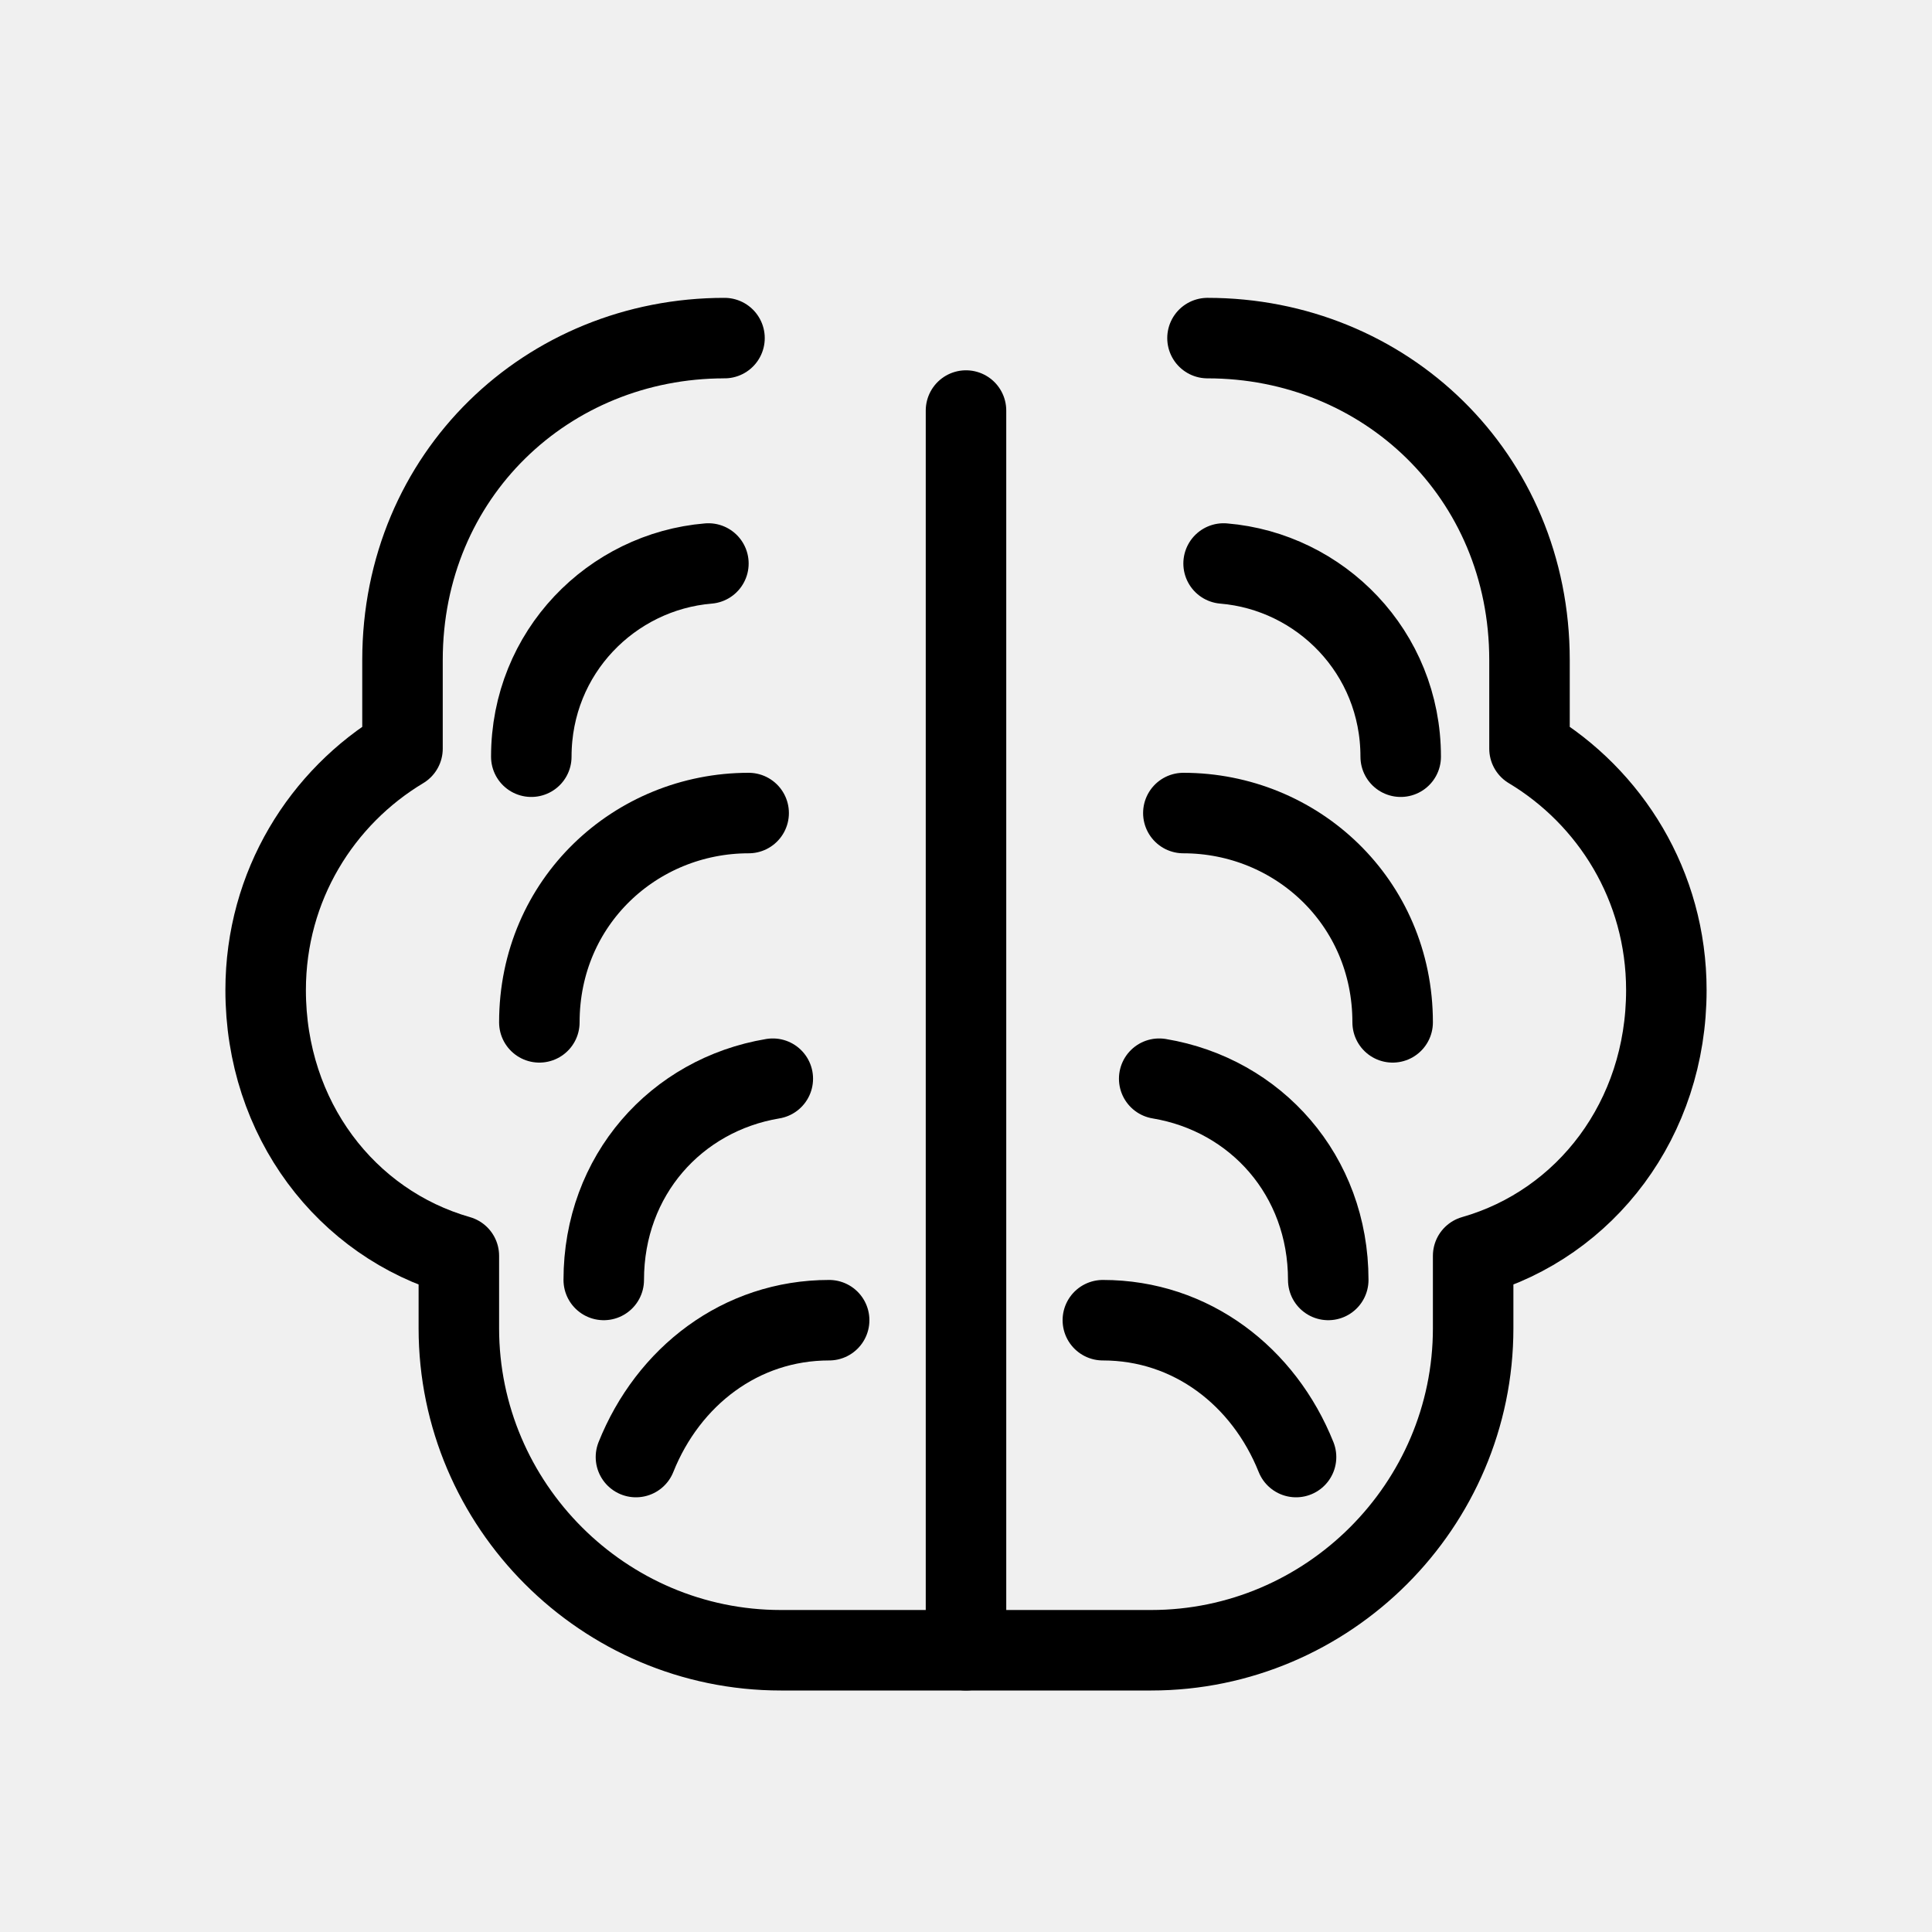
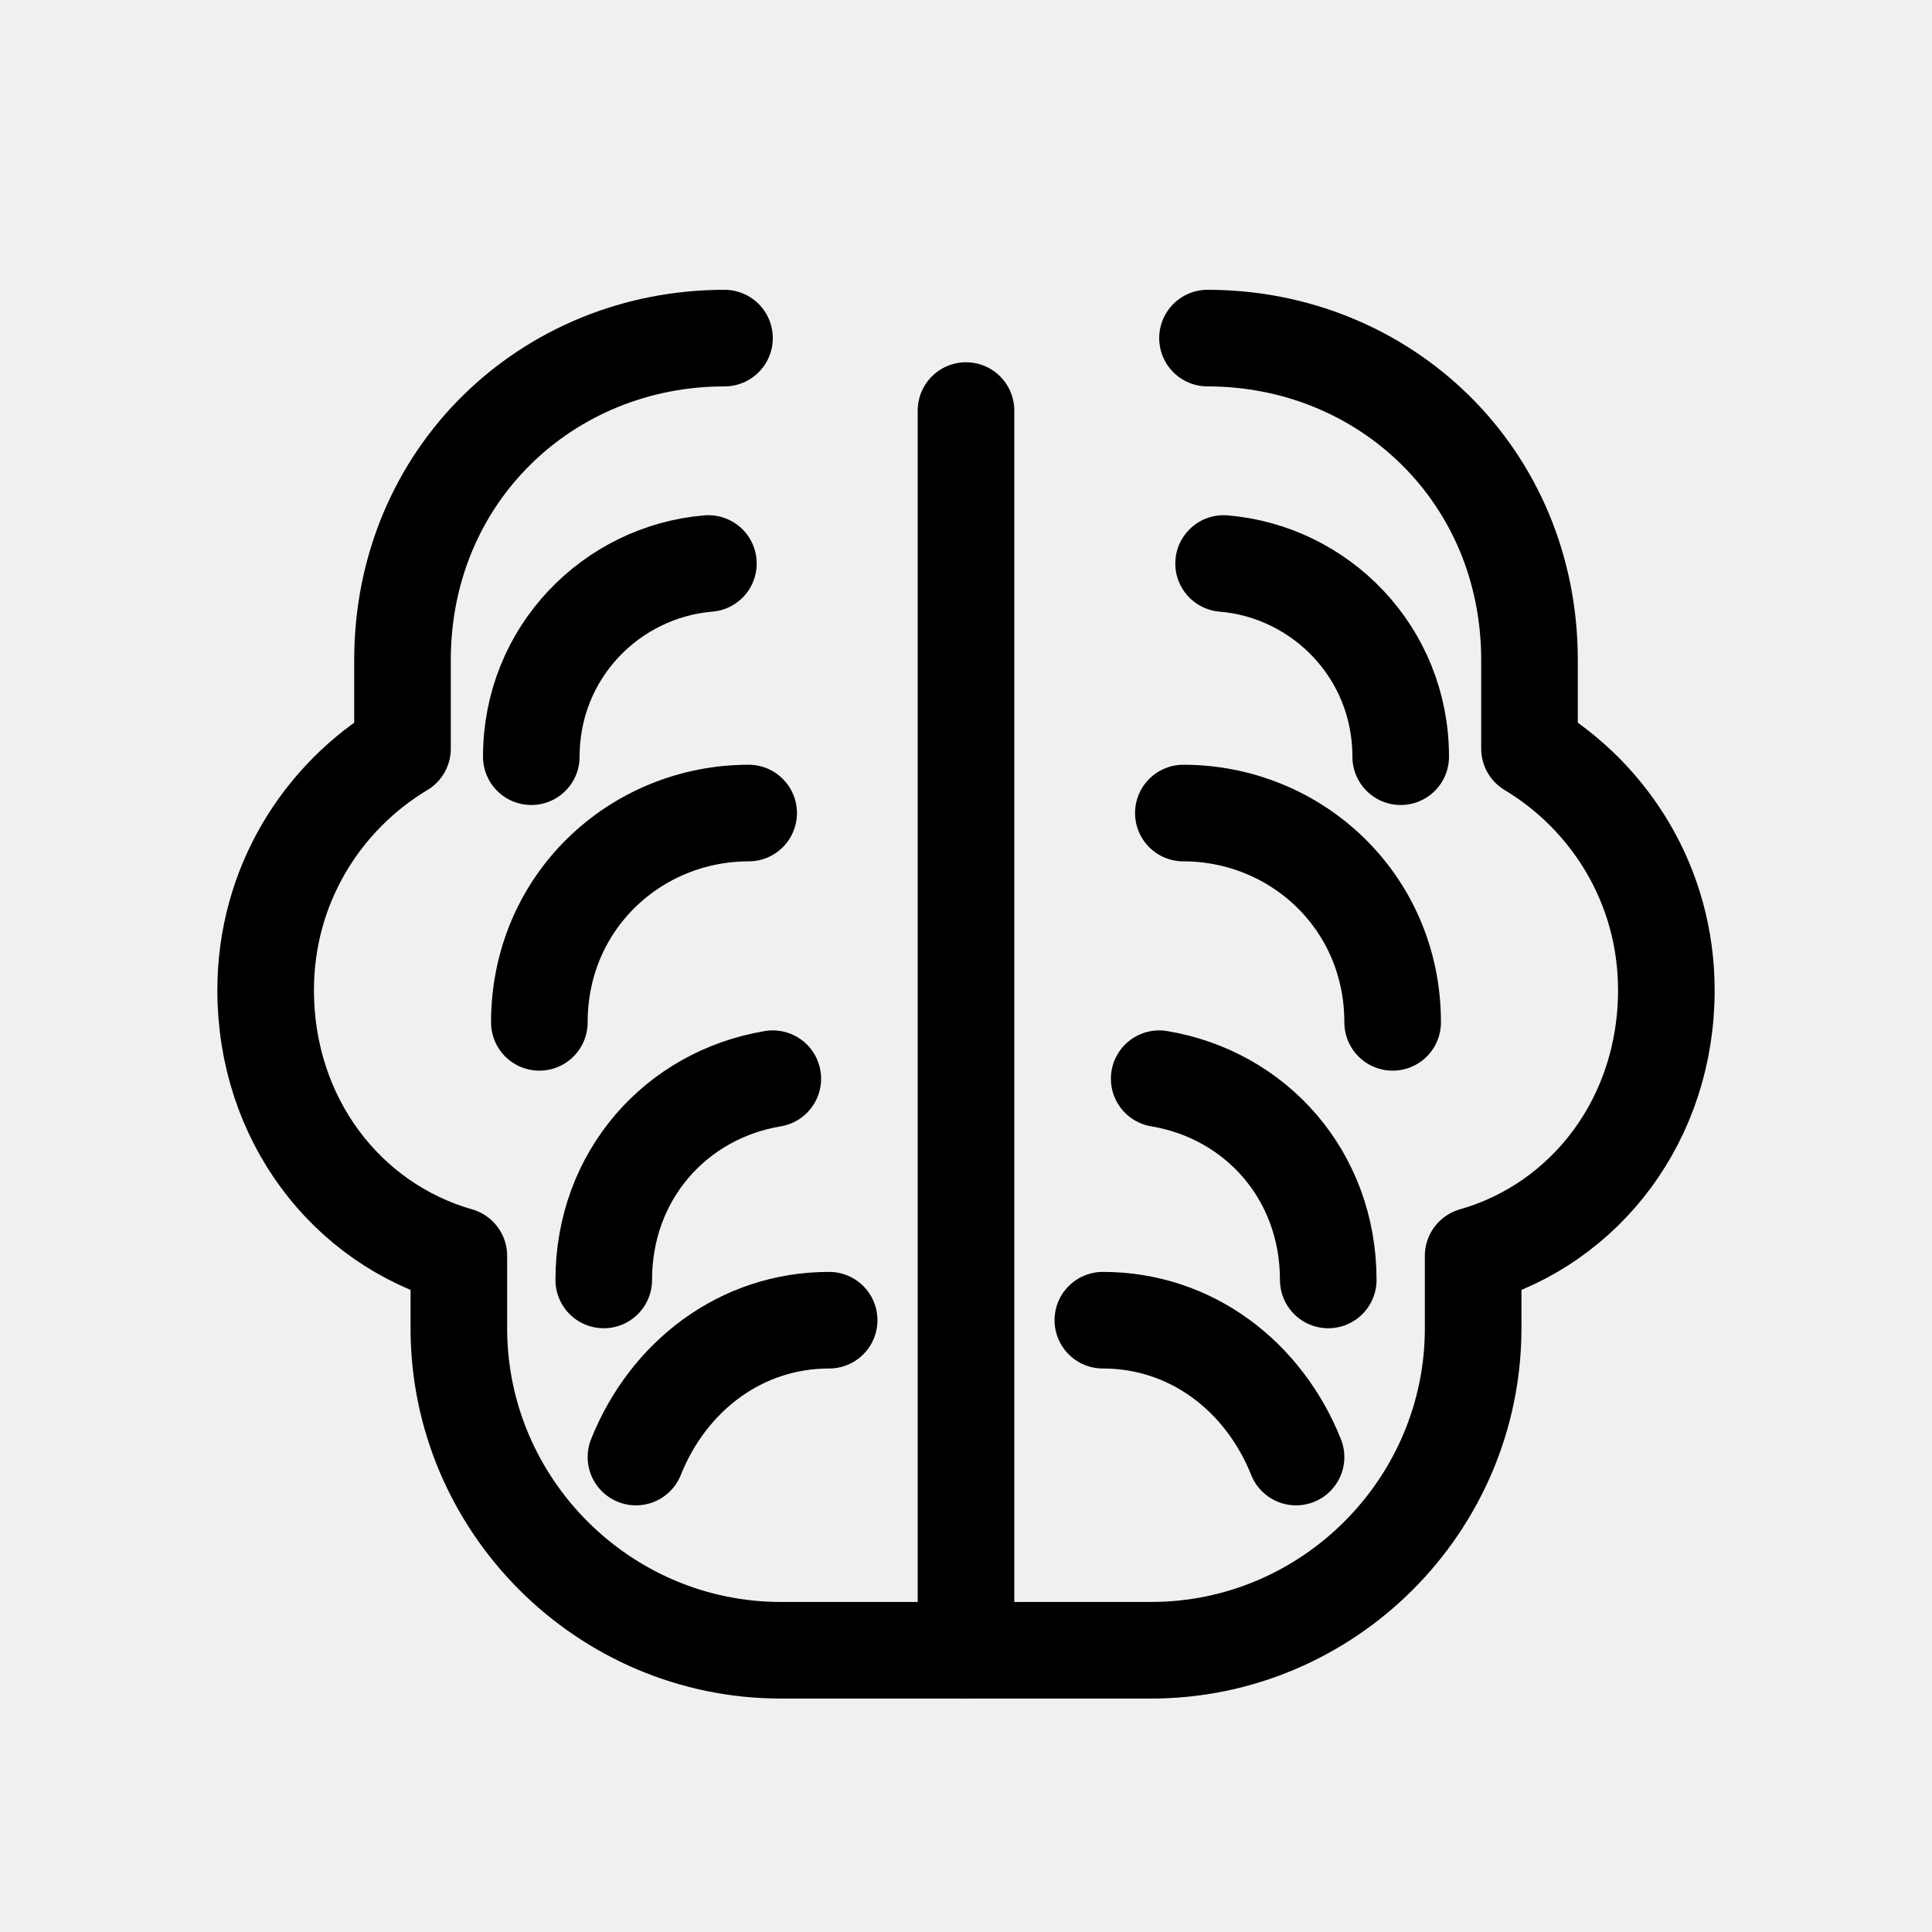
- <svg xmlns="http://www.w3.org/2000/svg" viewBox="0 0 24 24" fill="none" stroke-width="1" stroke-linecap="round" stroke-linejoin="round" role="img" aria-label="brain">
+ <svg xmlns="http://www.w3.org/2000/svg" viewBox="0 0 24 24" fill="none" stroke-width="1.2" stroke-linecap="round" stroke-linejoin="round" role="img" aria-label="brain">
  <style>
        path,
        circle,
        rect,
        line,
        polyline,
        polygon {
            stroke: #000000;
        }

        @media (prefers-color-scheme: dark) {

            path,
            circle,
            rect,
            line,
            polyline,
            polygon {
                stroke: #FFFFFF;
            }
        }
    </style>
  <g>
    <path d="M9 4.2c-2.2 0-4 1.7-4 4v1.1c-1 .6-1.7 1.7-1.7 3 0 1.6 1 2.9 2.4 3.3v.9c0 2.2 1.8 4 4 4h2.3" />
    <path d="M15 4.2c2.2 0 4 1.7 4 4v1.1c1 .6 1.7 1.7 1.7 3 0 1.6-1 2.9-2.4 3.3v.9c0 2.2-1.8 4-4 4H12" />

        ```
        
        <path d="M12 5.1v15.1" />
    <path d="M8.8 7c-1.2.1-2.2 1.1-2.2 2.4" />
    <path d="M9.3 10.1c-1.4 0-2.6 1.1-2.6 2.6" />
    <path d="M9.6 13.4c-1.2.2-2.1 1.2-2.1 2.5" />
    <path d="M10.3 16.4c-1.1 0-2 .7-2.4 1.7" />
    <path d="M15.2 7c1.2.1 2.2 1.1 2.2 2.4" />
    <path d="M14.7 10.1c1.4 0 2.6 1.1 2.6 2.6" />
    <path d="M14.4 13.4c1.2.2 2.1 1.2 2.1 2.5" />
    <path d="M13.7 16.4c1.1 0 2 .7 2.4 1.7" />
        ```

    </g>
</svg>
